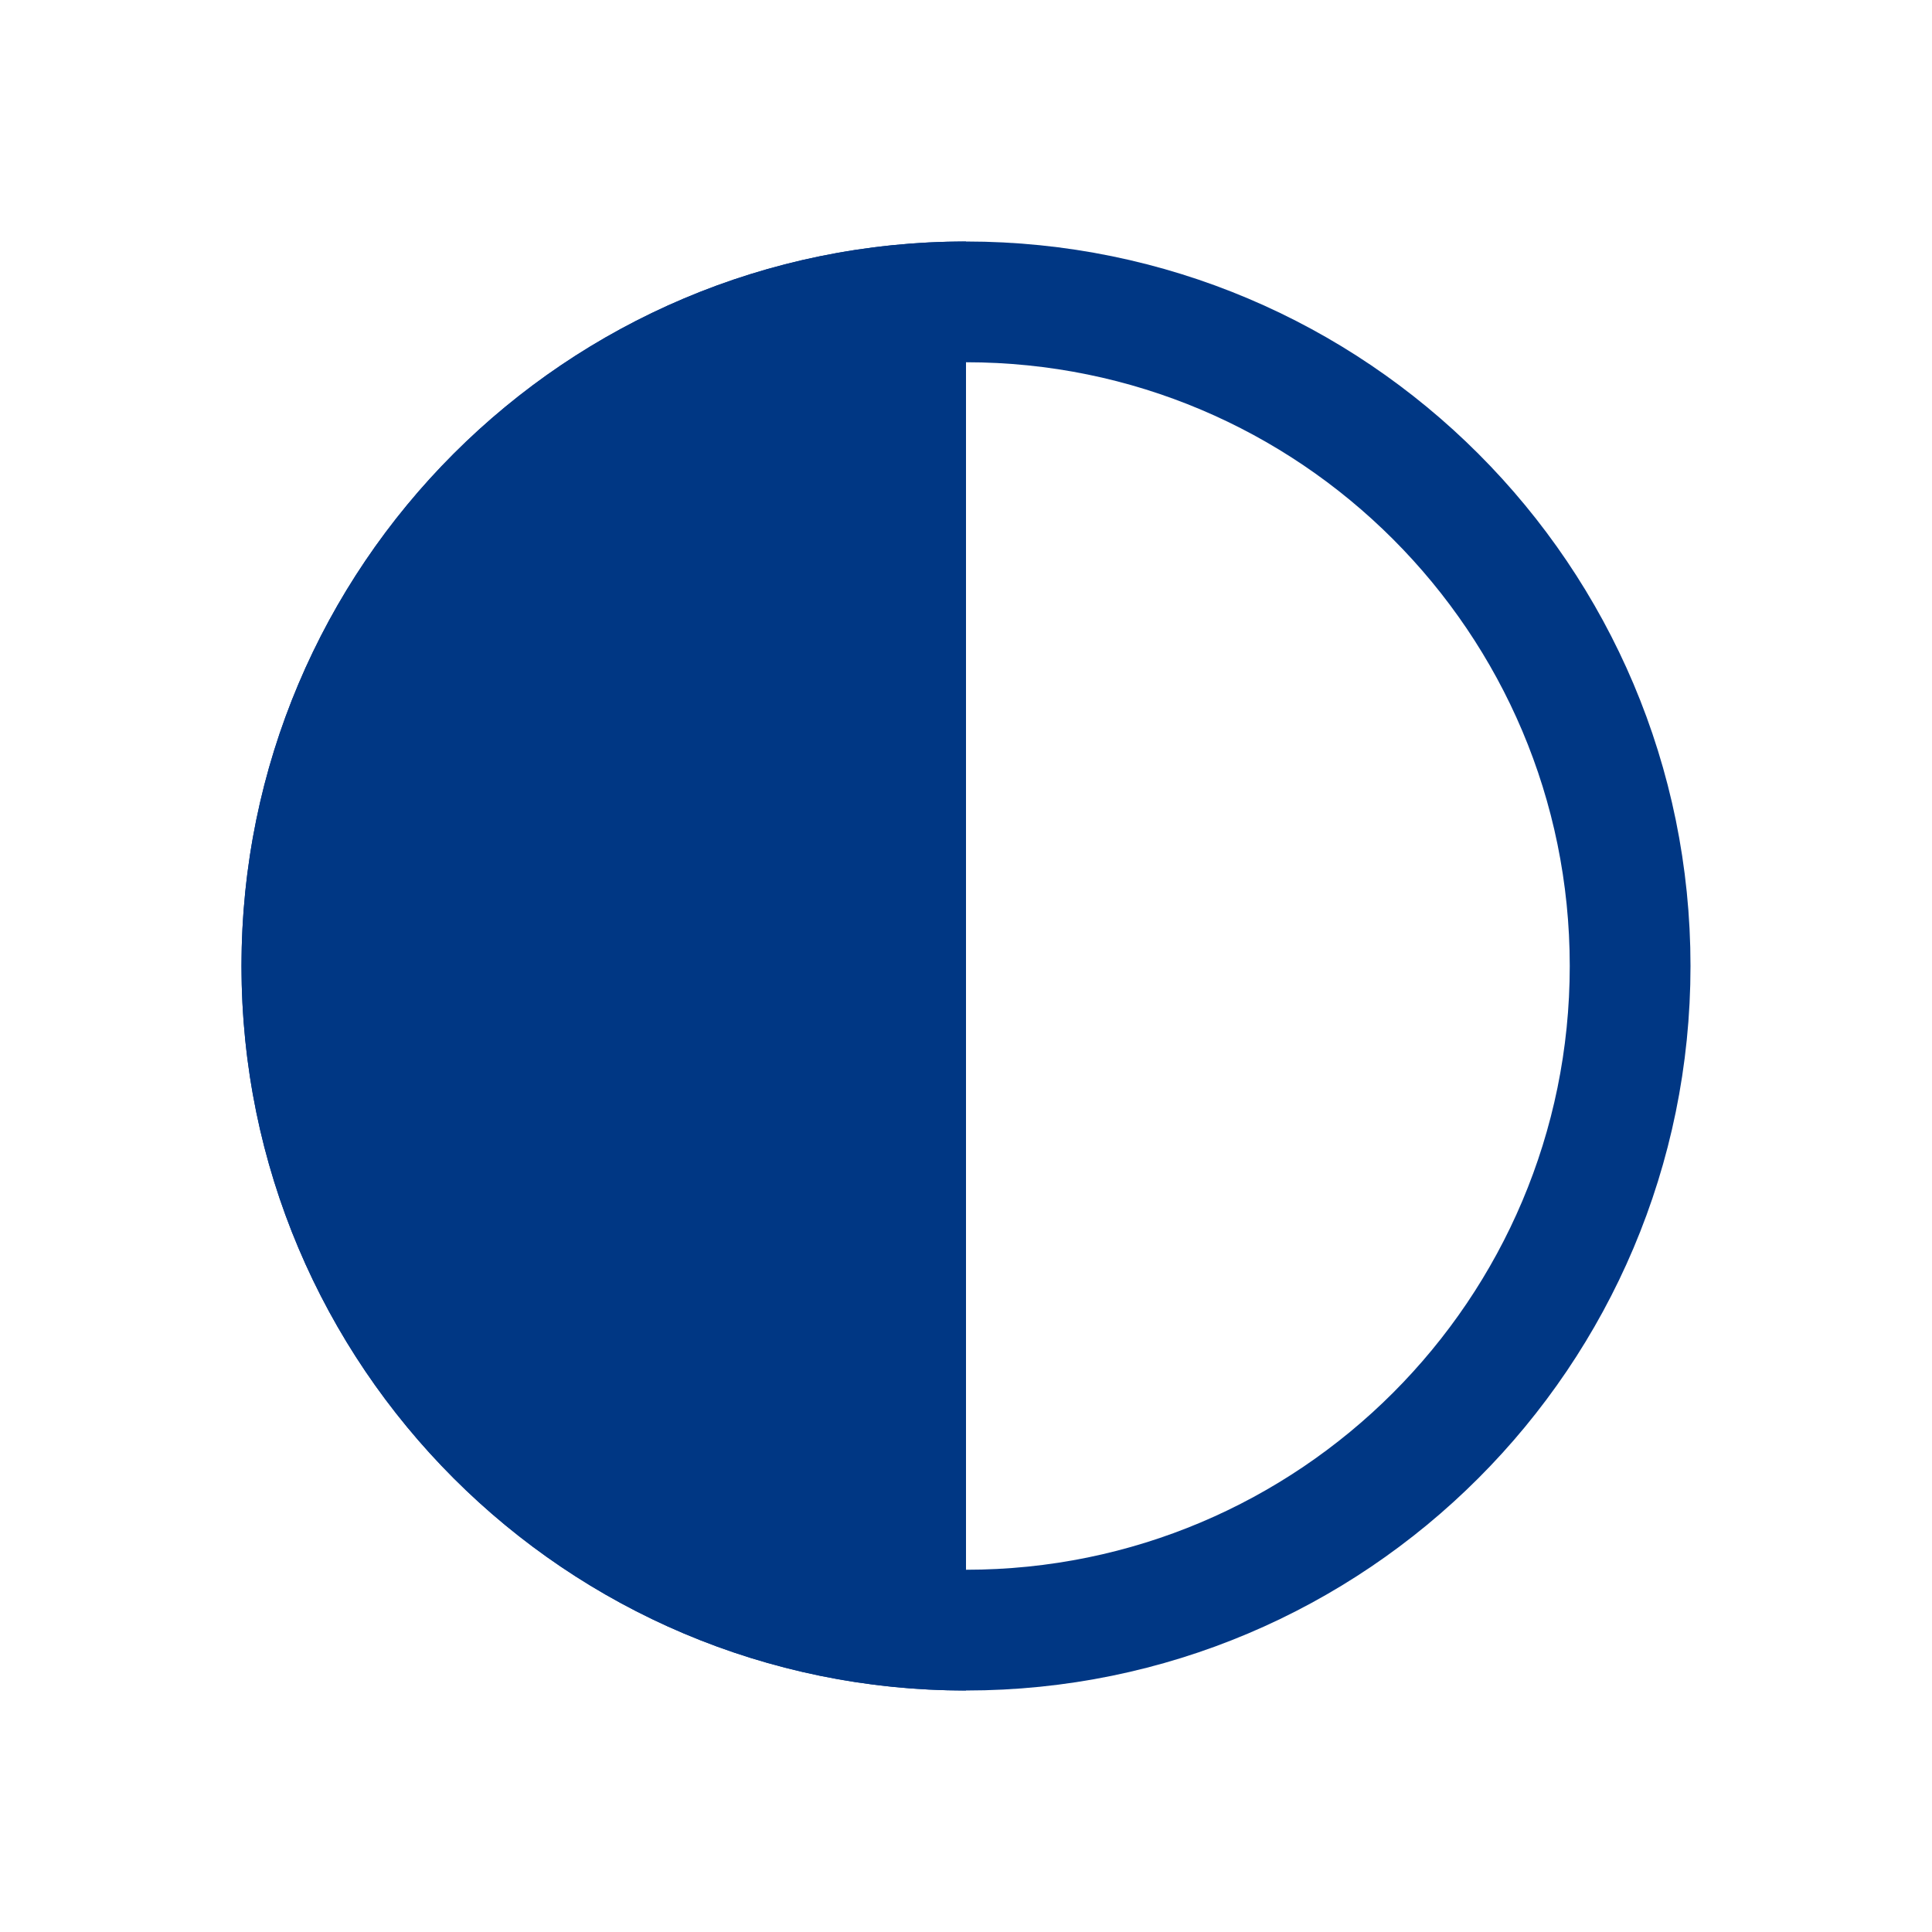
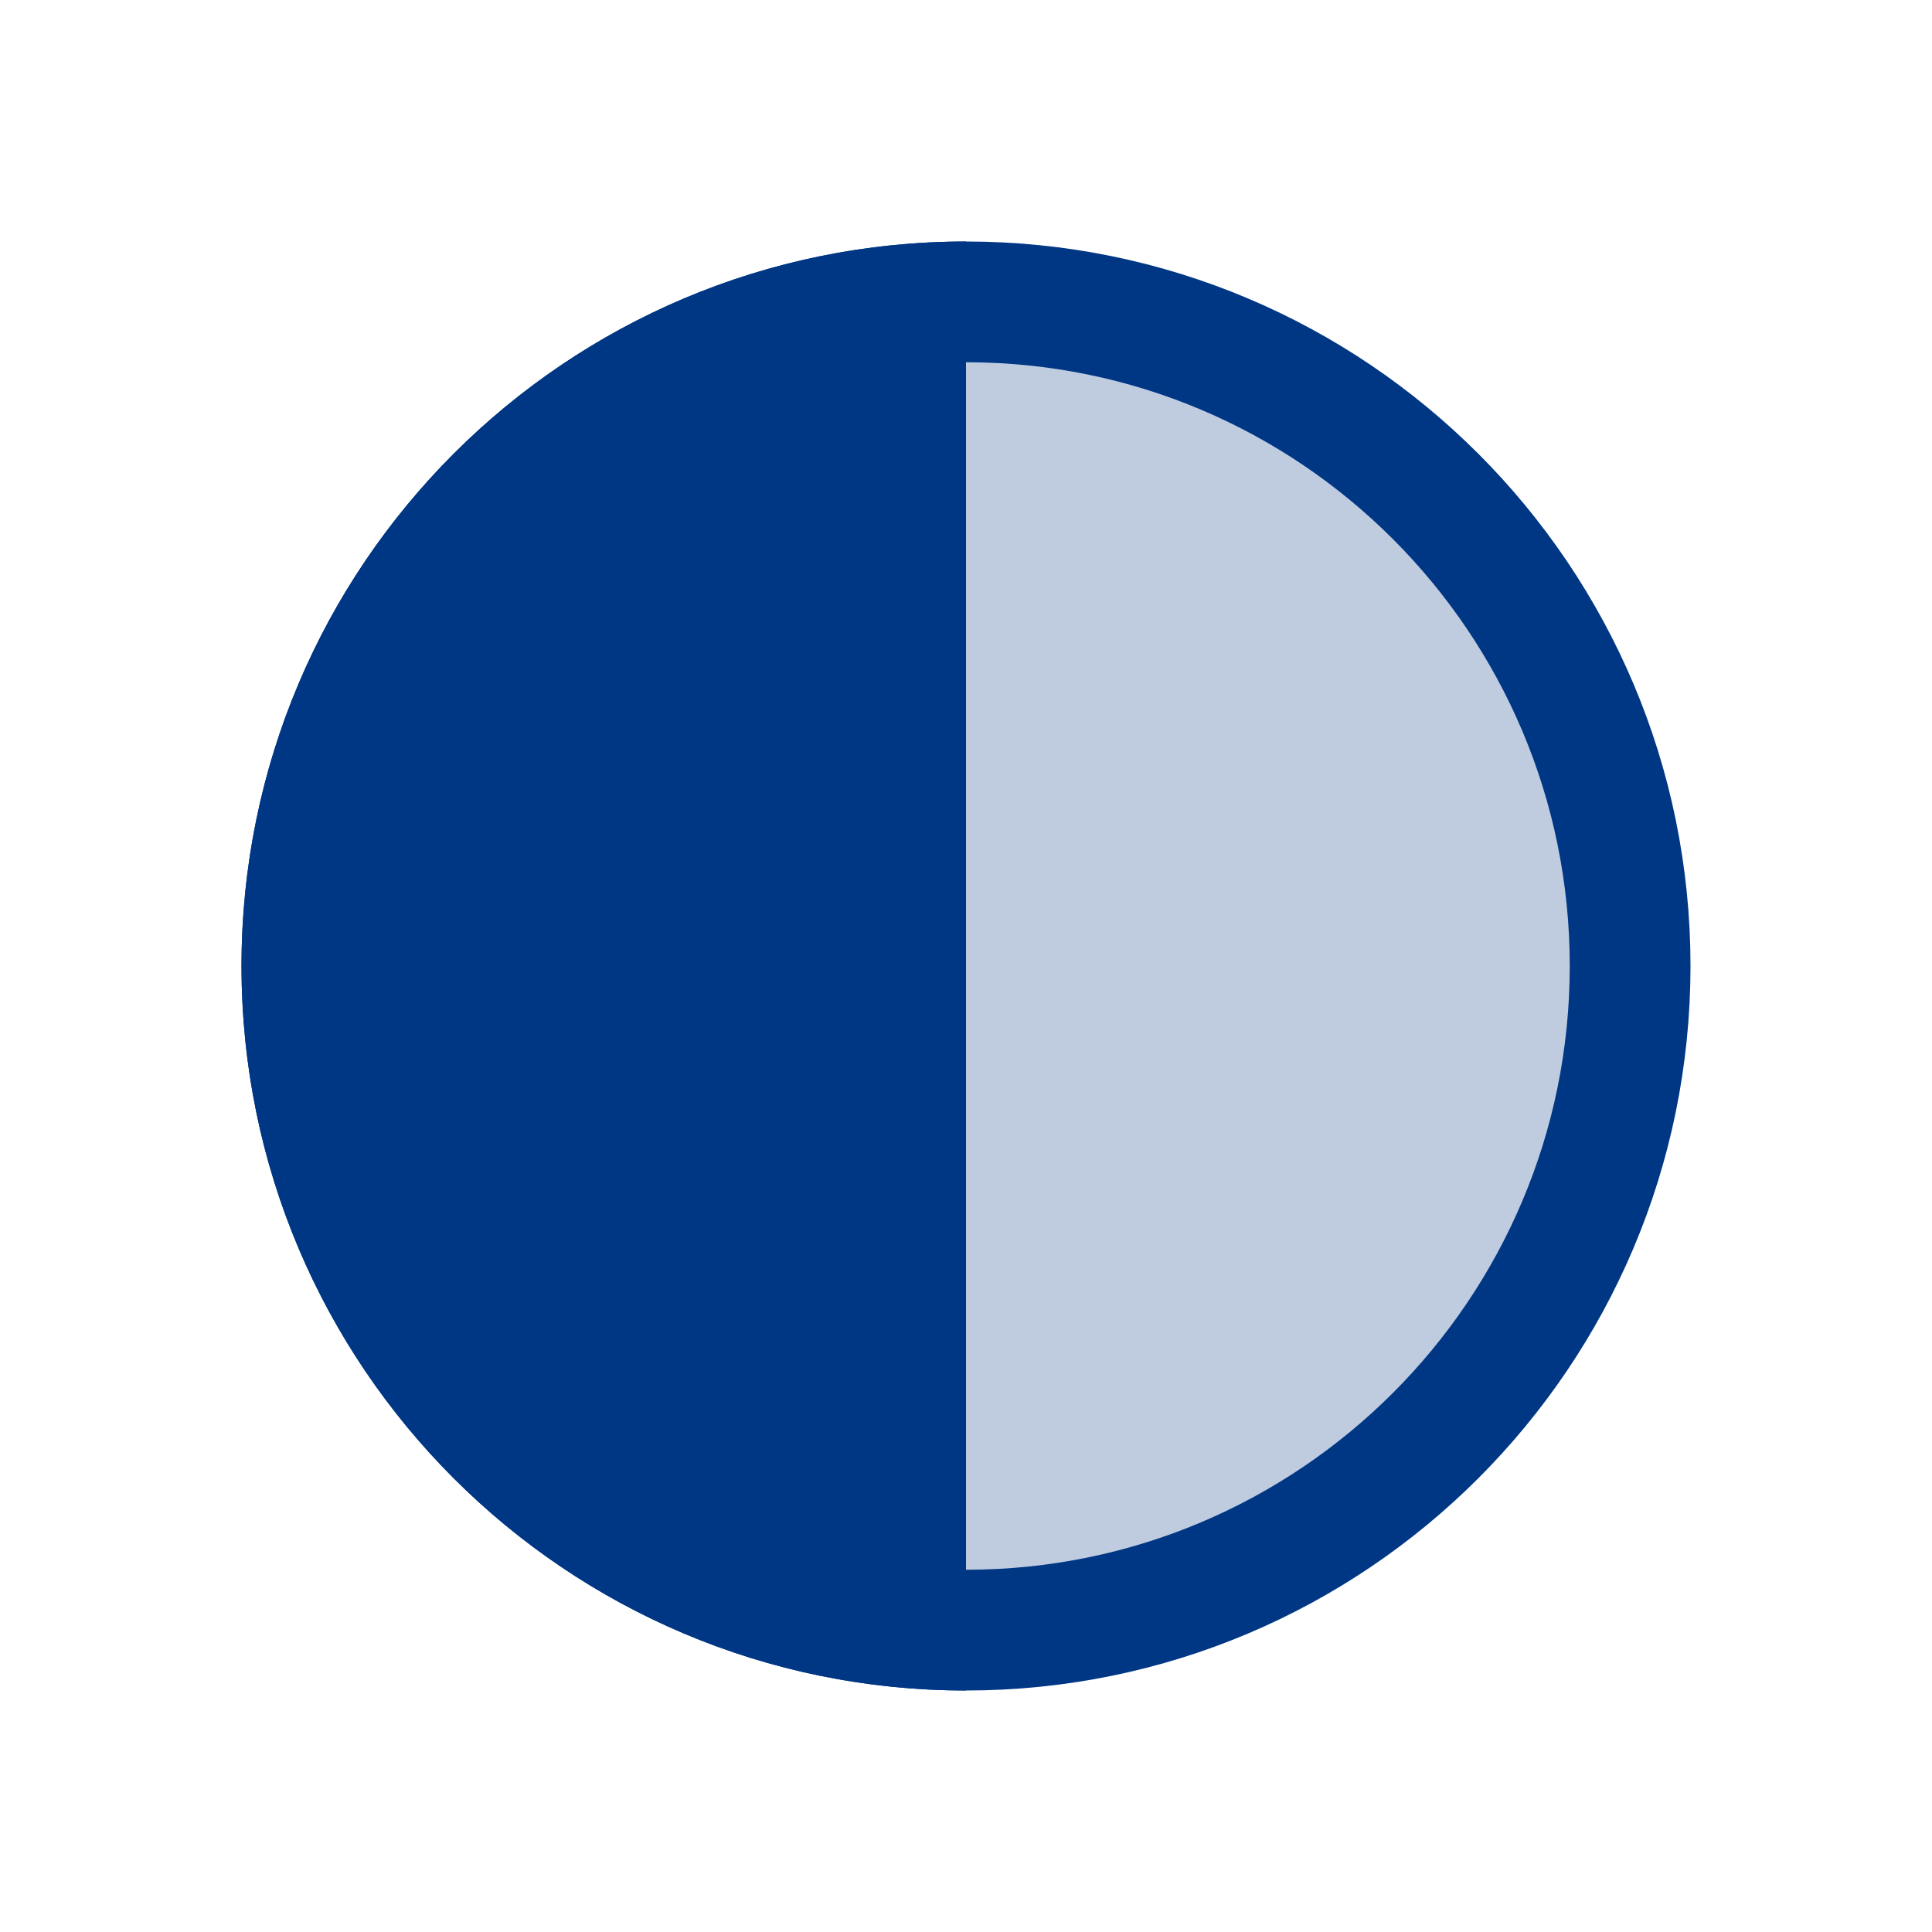
<svg xmlns="http://www.w3.org/2000/svg" width="16" height="16" viewBox="0 0 16 16" fill="none">
-   <circle cx="8" cy="8" r="5.5" stroke="#003784" stroke-linecap="round" stroke-linejoin="round" />
+   <circle cx="8" cy="8" r="5.5" fill="#003784" fill-opacity="0.25" stroke="#003784" stroke-linecap="round" stroke-linejoin="round" />
  <path d="M8 14C4.686 14 2 11.314 2 8C2 4.686 4.686 2 8 2V14Z" fill="#003784" />
</svg>
